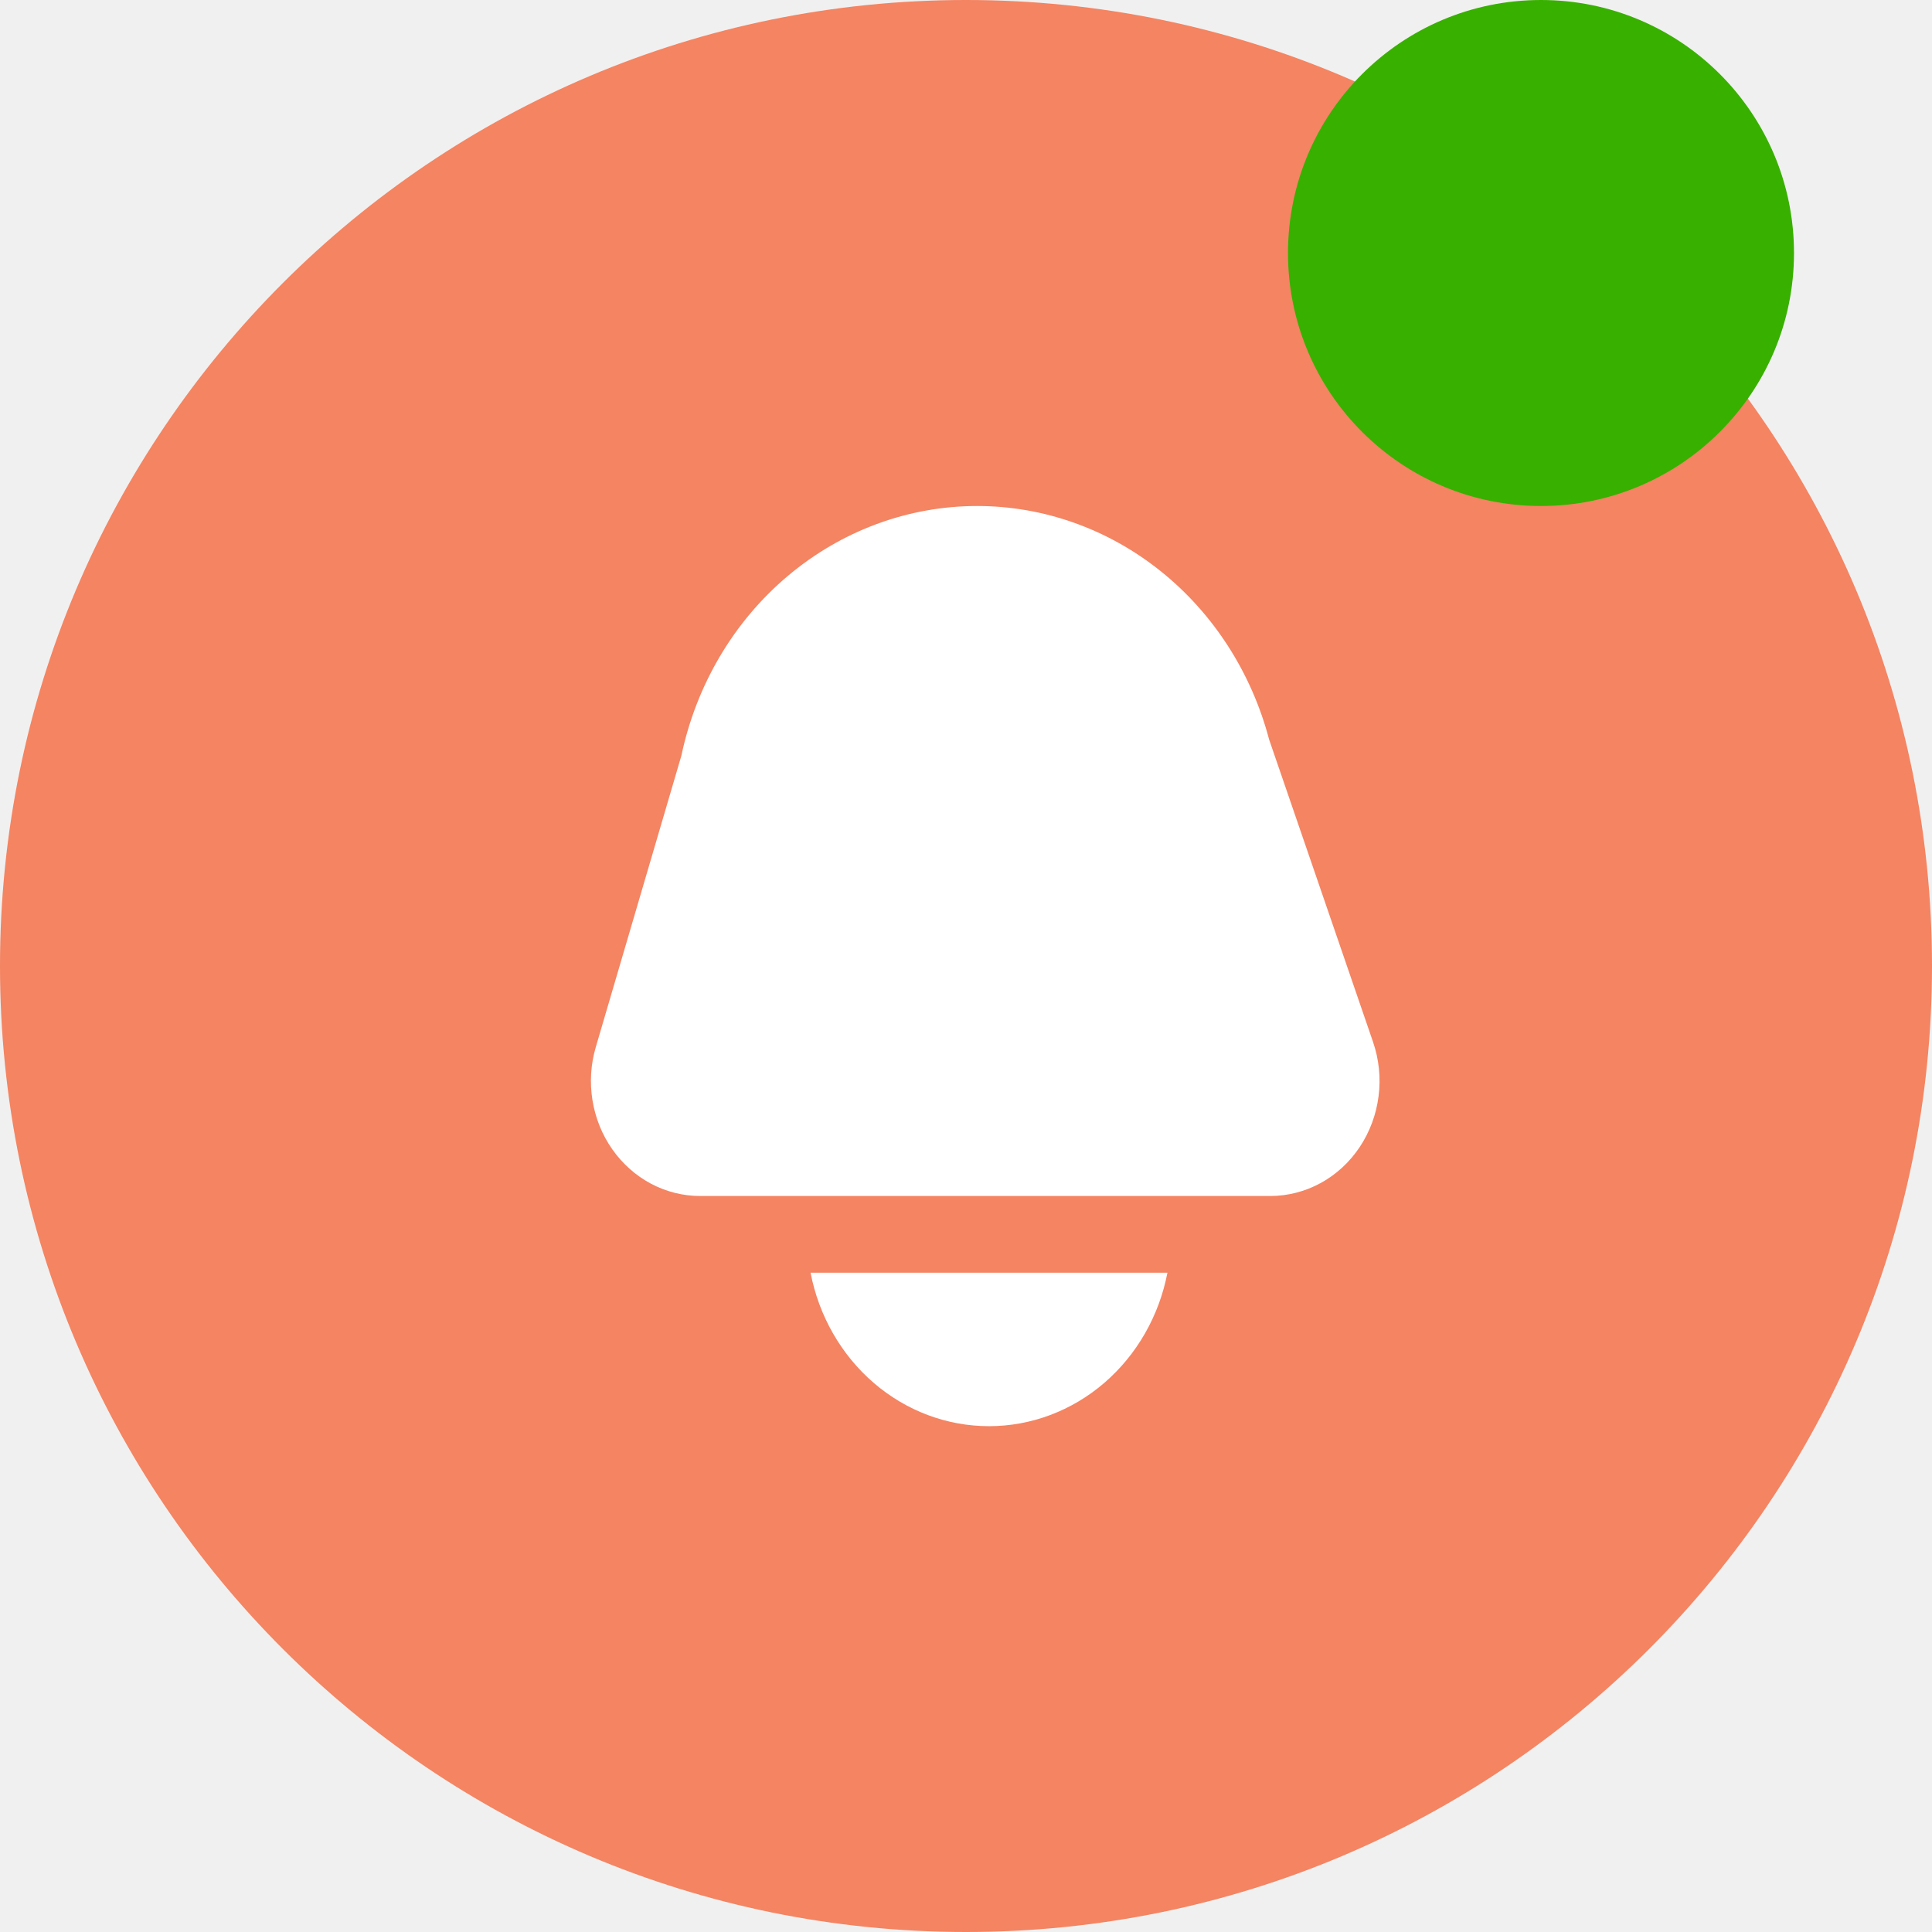
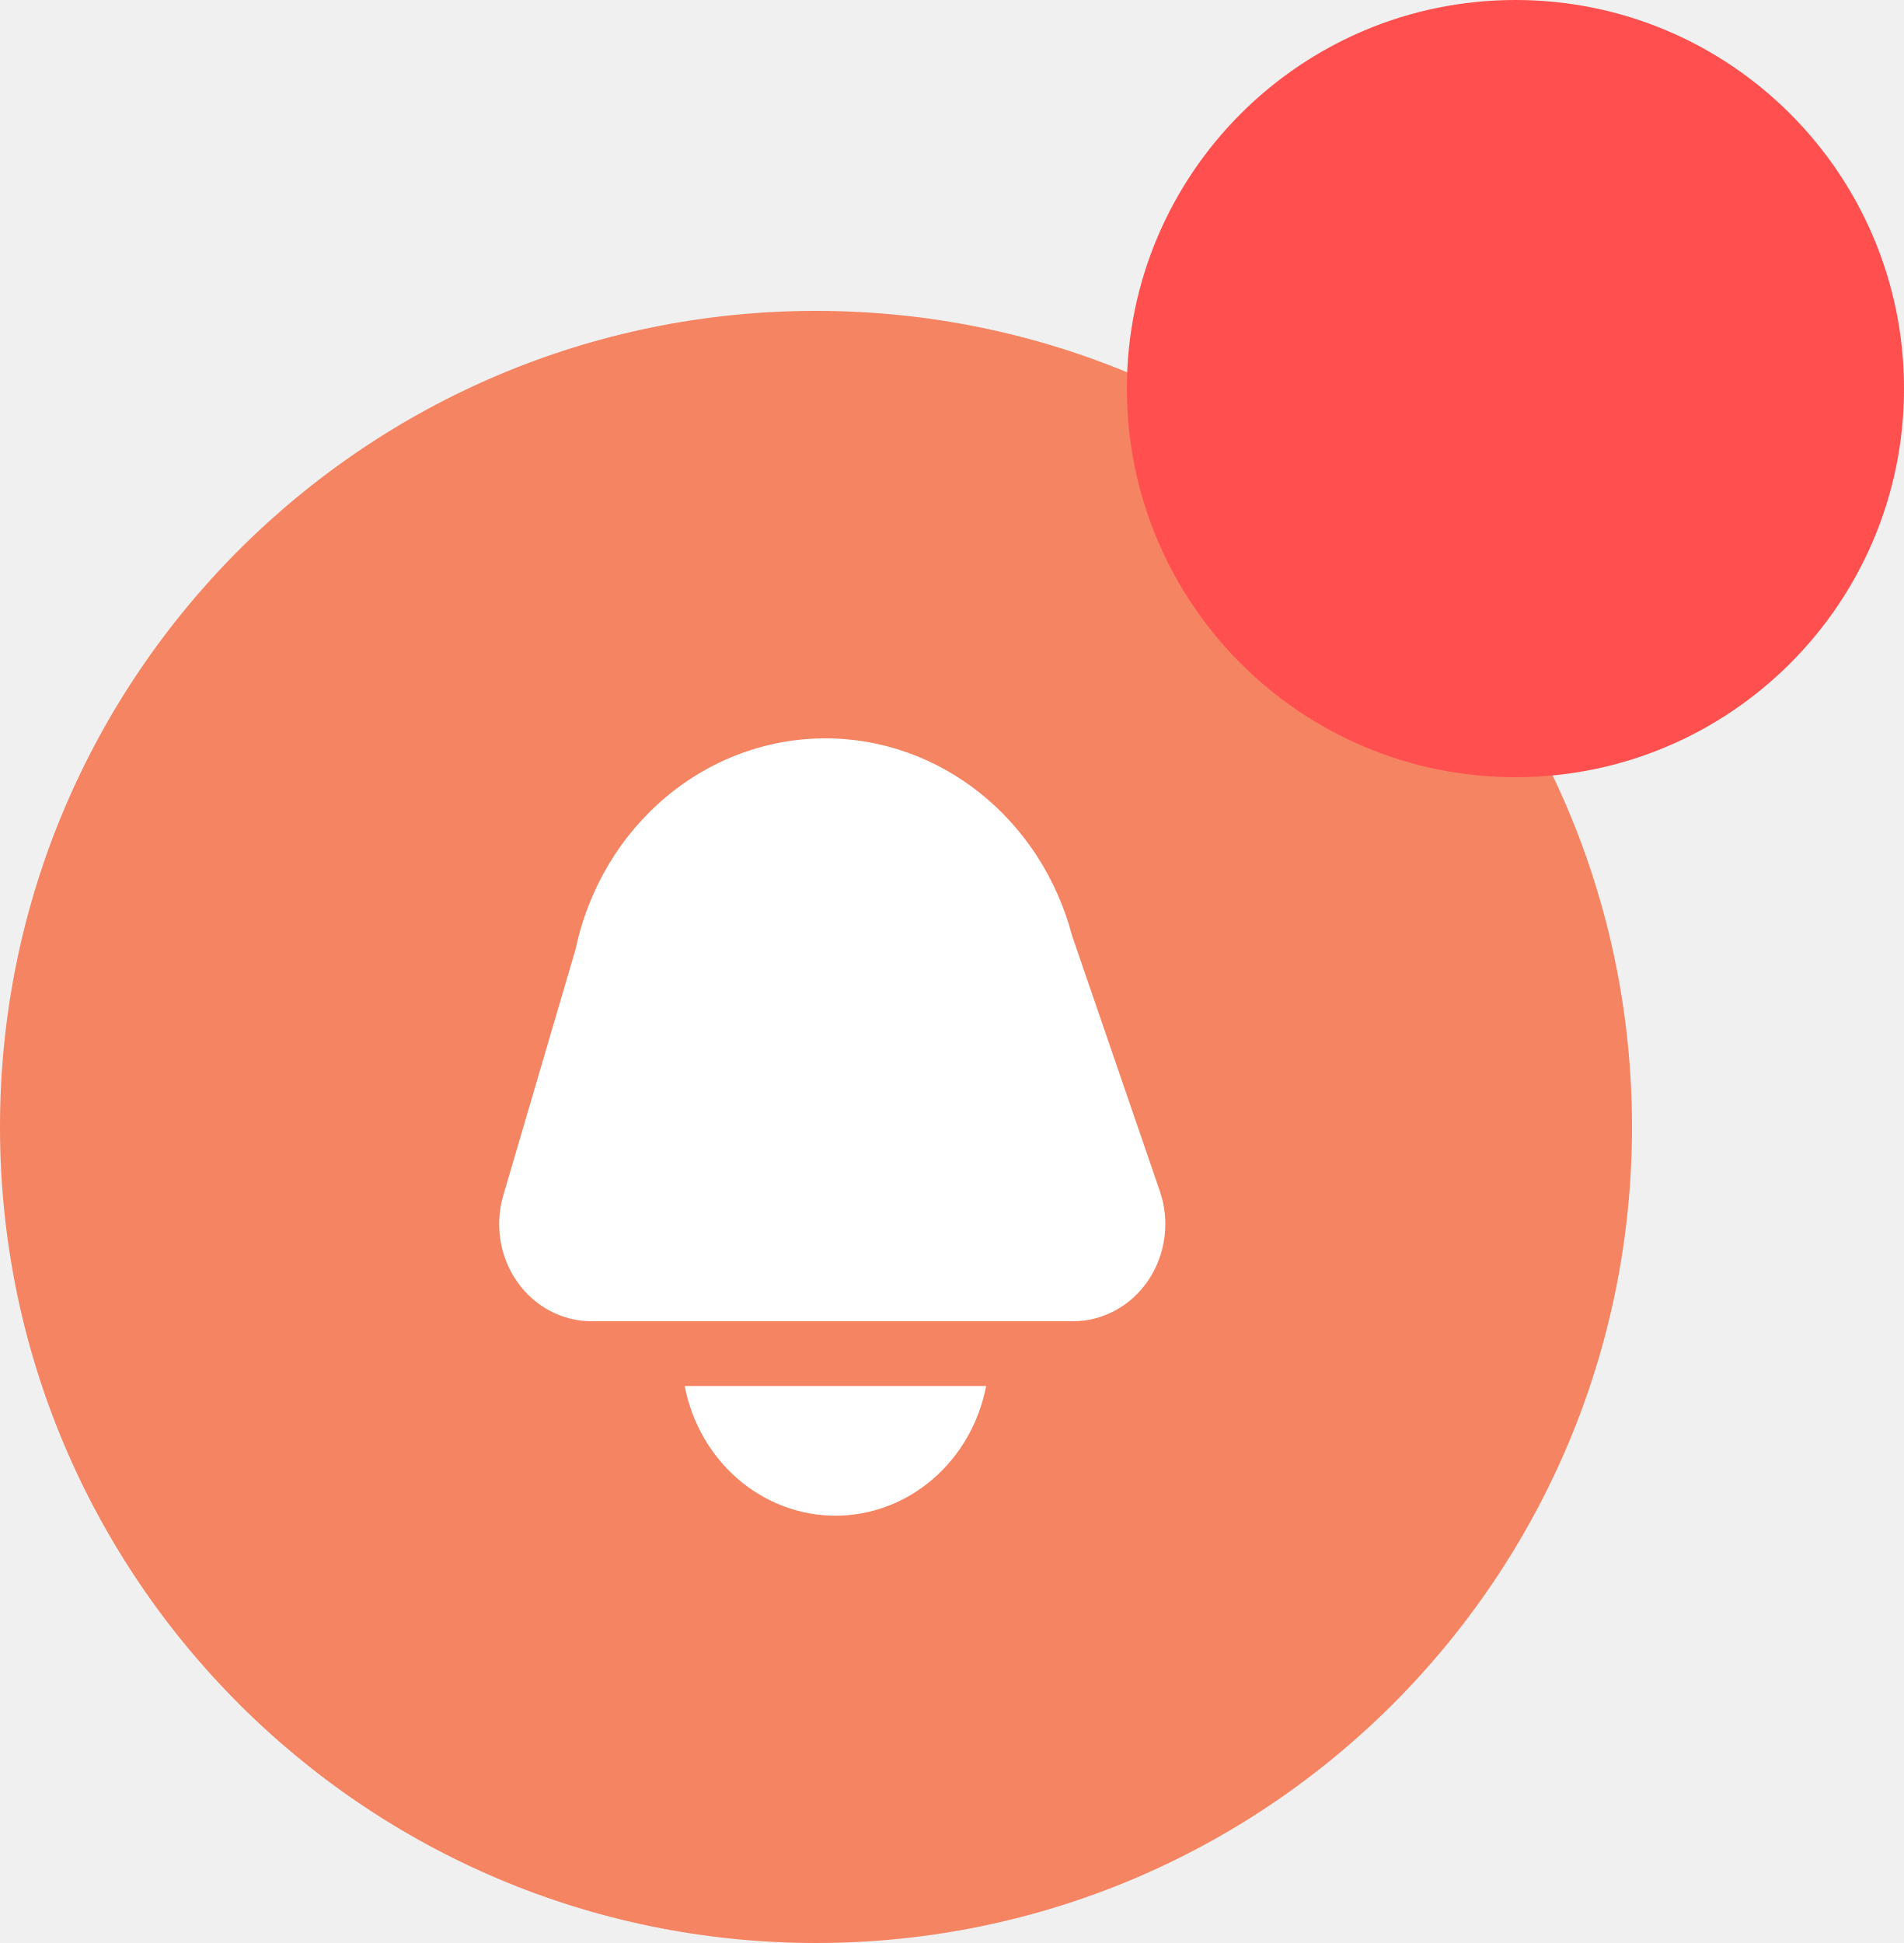
- <svg xmlns="http://www.w3.org/2000/svg" width="42" height="42" viewBox="0 0 42 42" fill="none">
-   <path d="M21 42C32.598 42 42 32.598 42 21C42 9.402 32.598 0 21 0C9.402 0 0 9.402 0 21C0 32.598 9.402 42 21 42Z" fill="#F48462" />
-   <g clip-path="url(#clip0_14_20)">
-     <path d="M15.22 26H27.615C27.996 26 28.372 25.903 28.711 25.718C29.049 25.533 29.34 25.265 29.559 24.936C29.778 24.607 29.919 24.228 29.969 23.83C30.02 23.432 29.978 23.027 29.848 22.649L27.59 16.078C27.205 14.618 26.375 13.331 25.229 12.414C24.083 11.497 22.683 11 21.243 11V11C19.744 11 18.29 11.538 17.121 12.525C15.951 13.512 15.137 14.89 14.812 16.43L12.952 22.763C12.842 23.137 12.817 23.533 12.88 23.919C12.942 24.305 13.089 24.669 13.31 24.984C13.531 25.299 13.819 25.555 14.15 25.732C14.482 25.908 14.849 26 15.22 26V26Z" fill="white" />
-     <path d="M17.621 27.667C17.802 28.609 18.288 29.455 18.995 30.064C19.702 30.672 20.587 31.004 21.5 31.004C22.413 31.004 23.298 30.672 24.005 30.064C24.712 29.455 25.198 28.609 25.379 27.667H17.621Z" fill="white" />
-   </g>
-   <circle cx="33.5" cy="5.5" r="5.5" fill="#38B000" />
-   <defs>
-     <clipPath id="clip0_14_20">
-       <rect width="19" height="20" fill="white" transform="translate(12 11)" />
-     </clipPath>
-   </defs>
+ <svg xmlns="http://www.w3.org/2000/svg" width="49" height="50" viewBox="0 0 49 50" fill="none">
+   <path d="M21 50C32.598 50 42 40.598 42 29C42 17.402 32.598 8 21 8C9.402 8 0 17.402 0 29C0 40.598 9.402 50 21 50Z" fill="#F48462" />
+   <path d="M15.22 34H27.615C27.996 34 28.372 33.903 28.711 33.718C29.049 33.533 29.34 33.264 29.559 32.936C29.778 32.607 29.919 32.228 29.969 31.83C30.02 31.432 29.978 31.027 29.848 30.649L27.59 24.078C27.205 22.618 26.375 21.331 25.229 20.414C24.083 19.497 22.683 19 21.243 19V19C19.744 19 18.29 19.538 17.121 20.525C15.951 21.512 15.137 22.89 14.812 24.43L12.952 30.763C12.842 31.137 12.817 31.533 12.88 31.919C12.942 32.304 13.089 32.669 13.31 32.984C13.531 33.299 13.819 33.555 14.15 33.731C14.482 33.908 14.849 34 15.22 34V34Z" fill="white" />
+   <path d="M17.621 35.667C17.802 36.609 18.288 37.455 18.995 38.064C19.702 38.672 20.587 39.004 21.5 39.004C22.413 39.004 23.298 38.672 24.005 38.064C24.712 37.455 25.198 36.609 25.379 35.667H17.621Z" fill="white" />
+   <circle cx="39" cy="10" r="10" fill="#FF4F4F" />
</svg>
